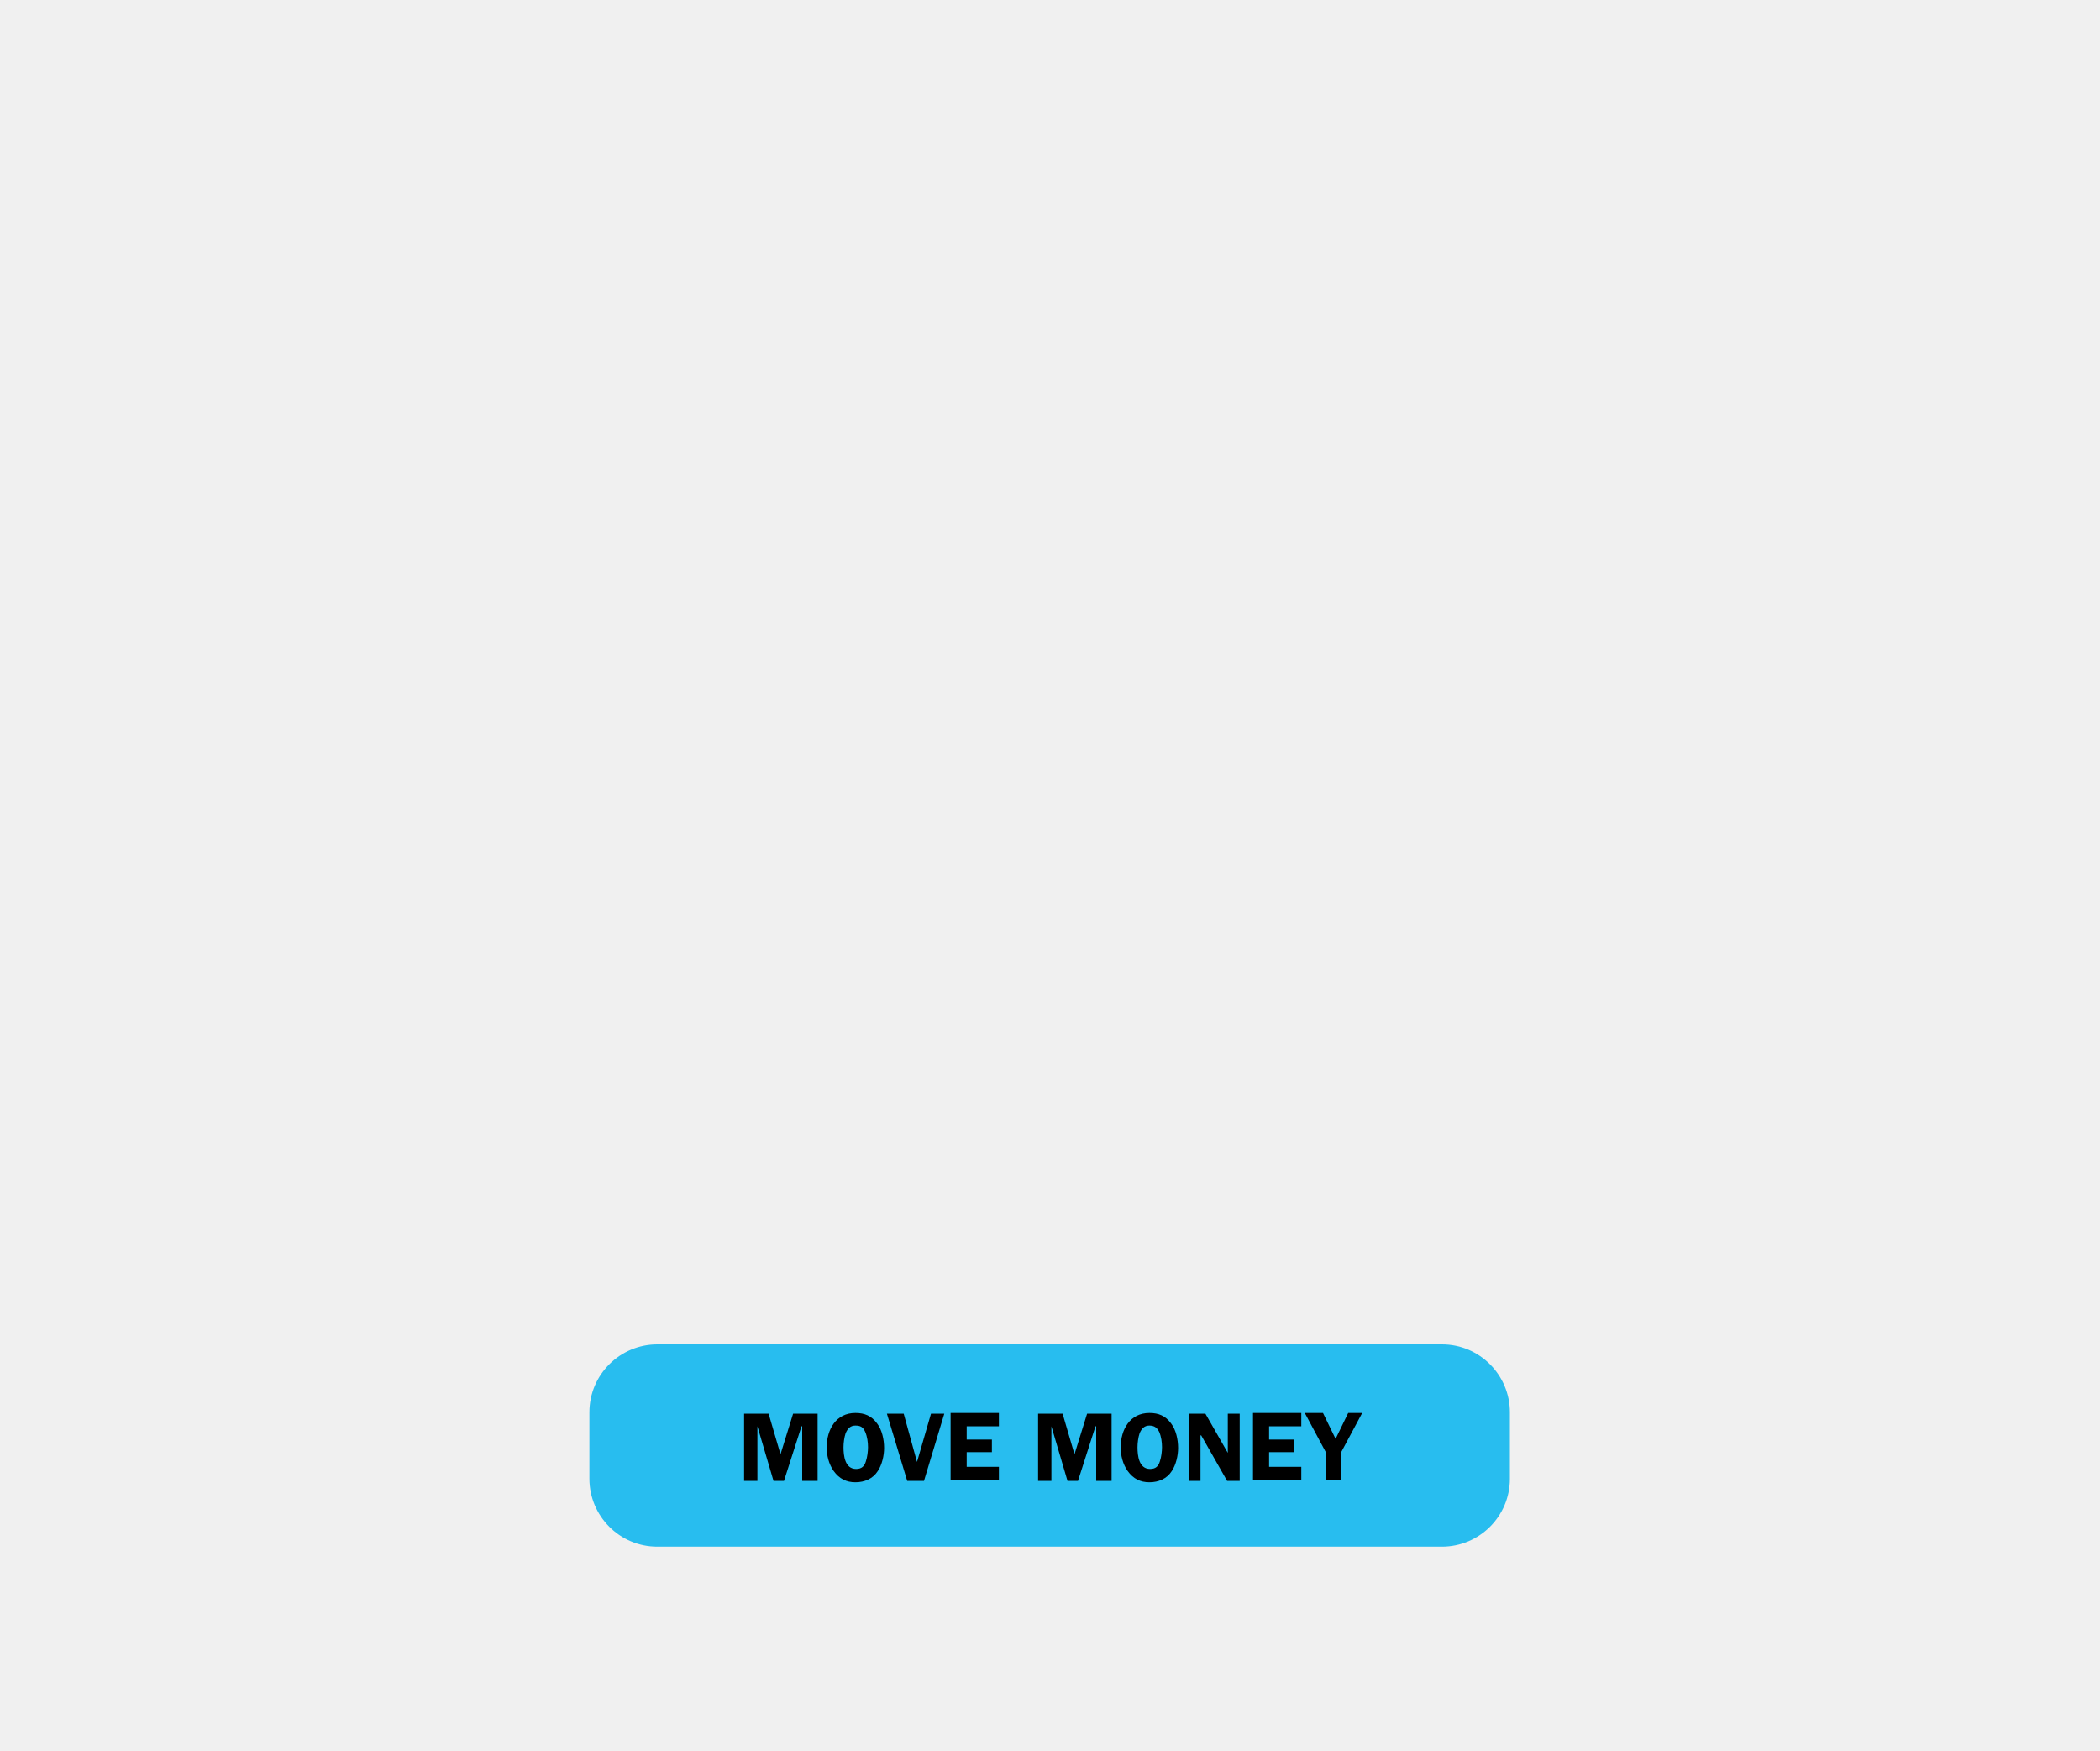
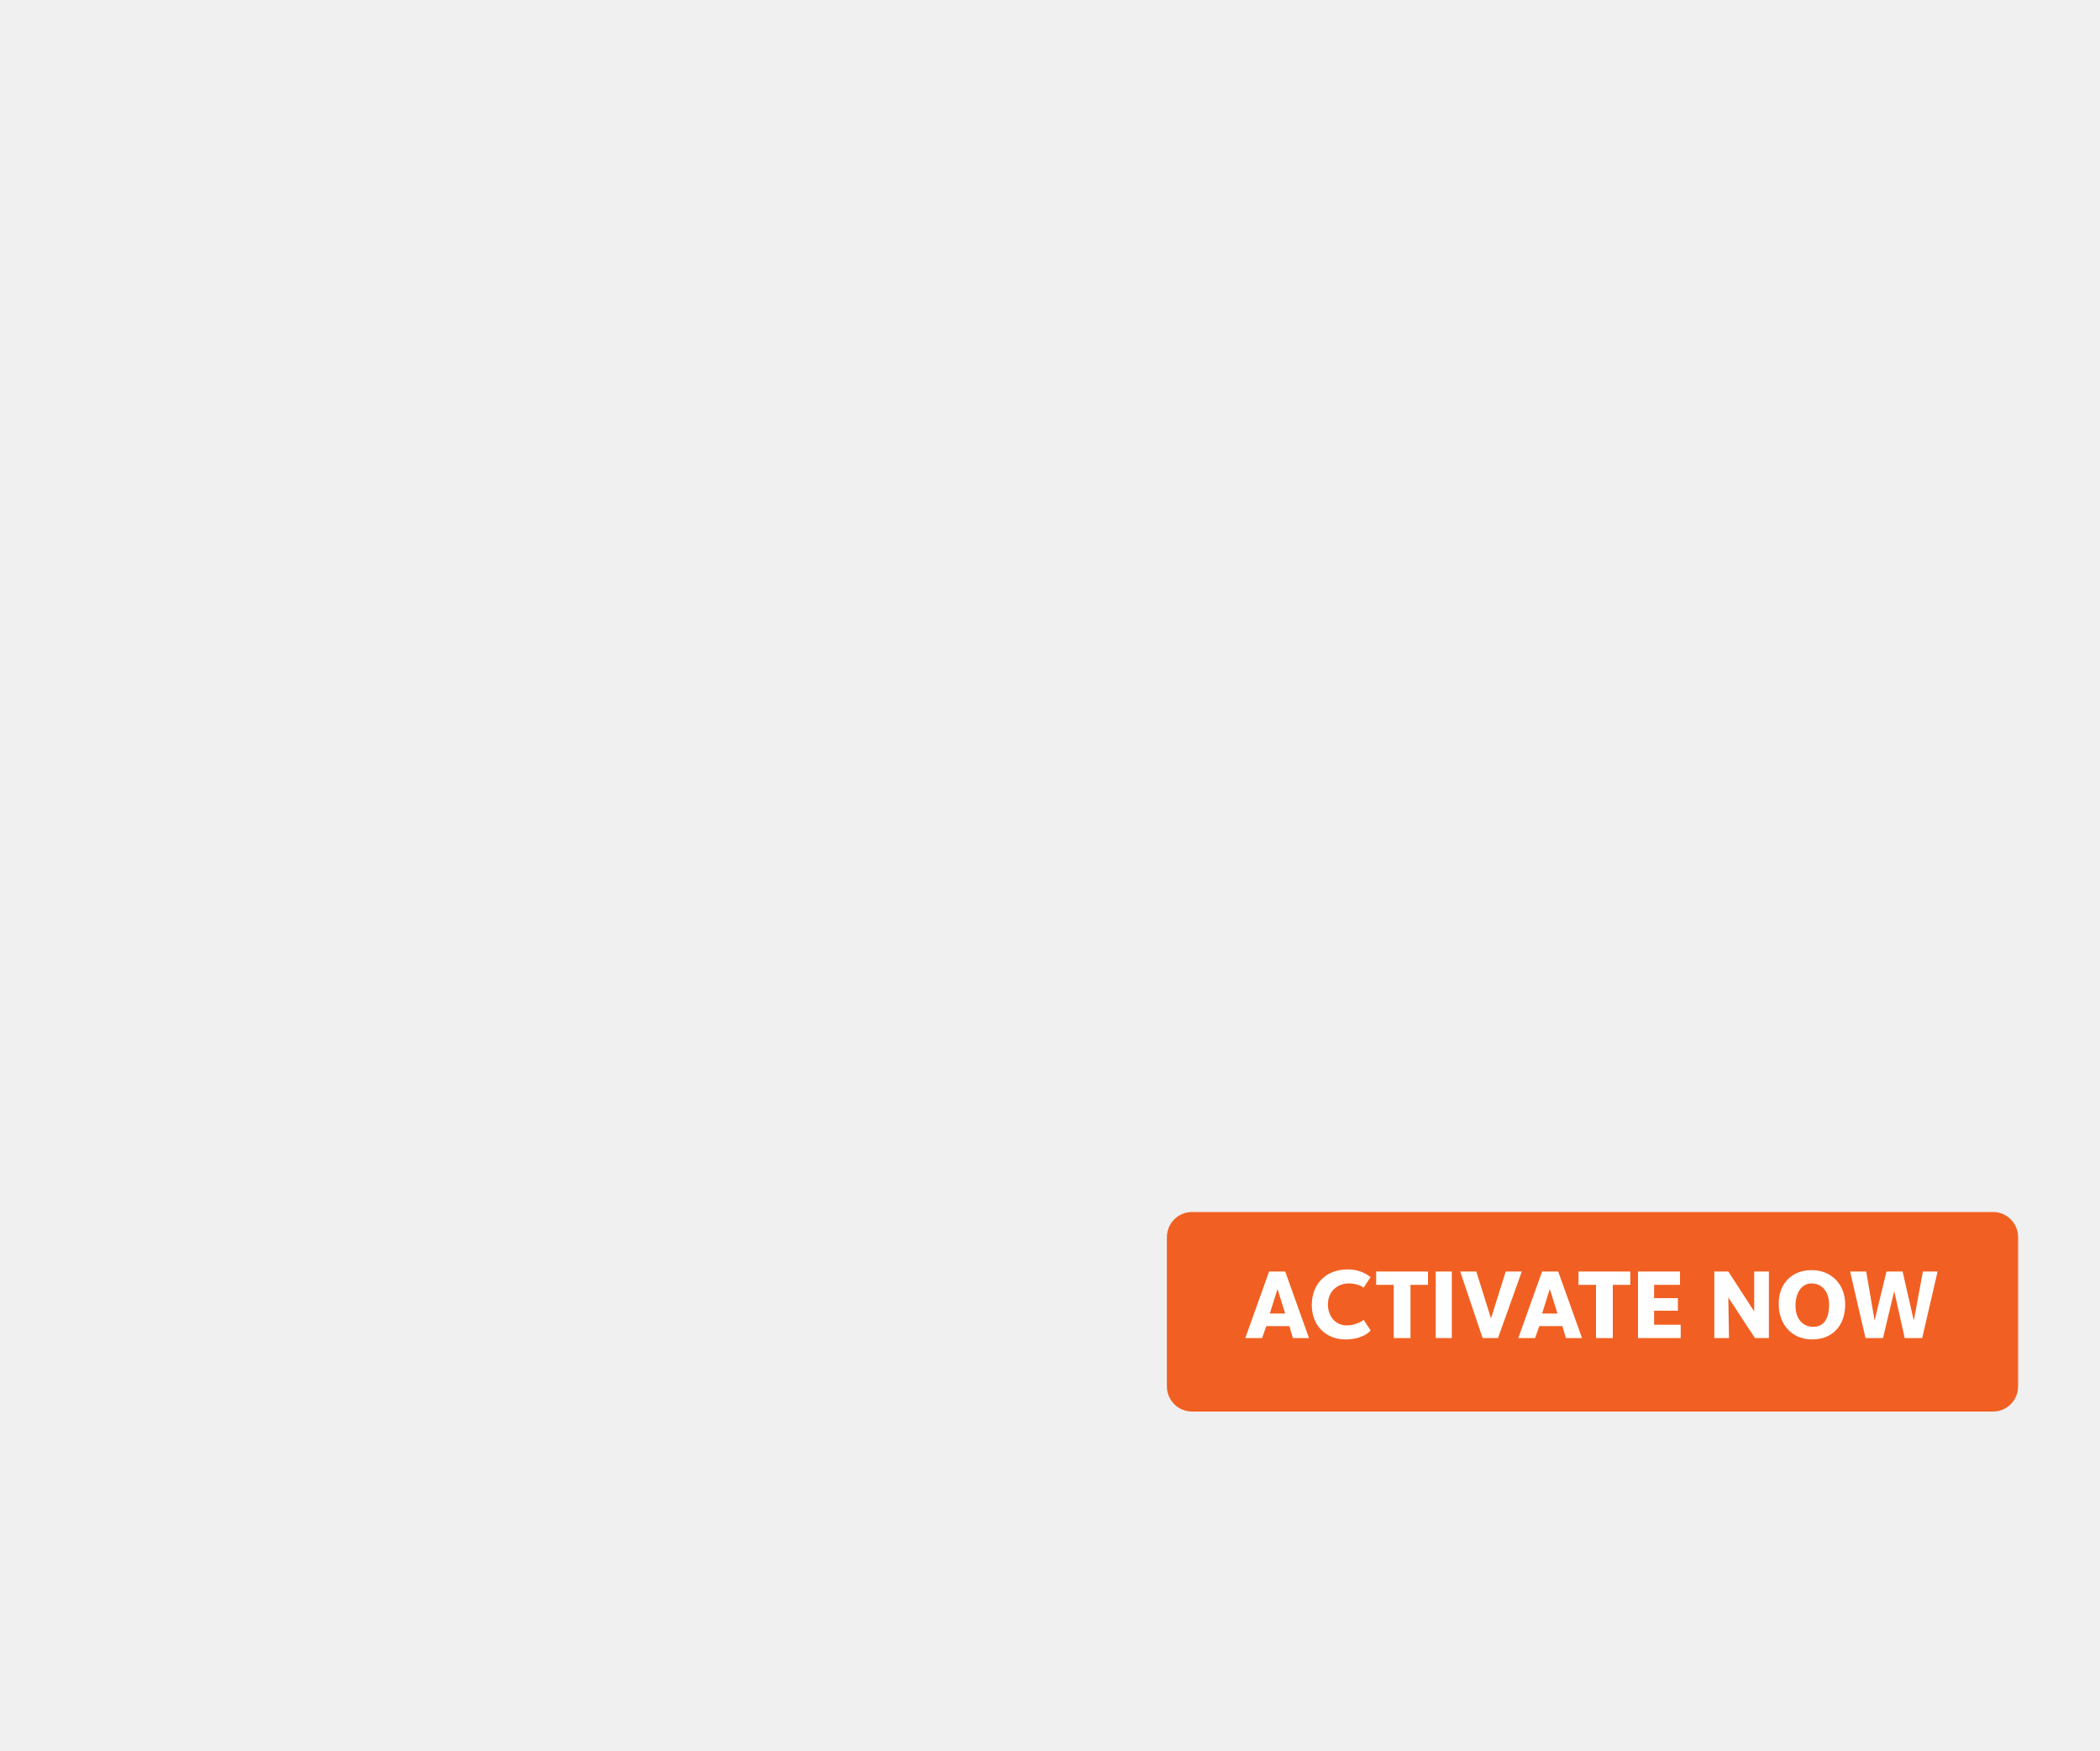
- <svg xmlns="http://www.w3.org/2000/svg" id="Layer_1" viewBox="0 0 300 250">
-   <style>.st0{fill:#28bdef}</style>
-   <path class="st0" d="M93.9 192c-5.3 0-9.7 4.3-9.7 9.7v9.5c0 5.3 4.3 9.7 9.7 9.7H206c5.3 0 9.7-4.3 9.7-9.7v-9.5c0-5.3-4.3-9.7-9.7-9.7H93.9z" />
-   <path d="M112 211.5h-1.5l-2.3-7.8v7.8h-1.9v-9.6h3.5l1.7 5.8 1.8-5.8h3.5v9.6h-2.2v-7.8h-.1l-2.5 7.8zM119.1 210.1c-.7-1-1-2.2-1-3.4 0-2.5 1.3-4.9 4.1-4.9 1.3 0 2.3.4 3.1 1.5.7.9 1 2.3 1 3.5 0 1.1-.3 2.4-.9 3.3-.7 1.1-1.9 1.6-3.2 1.6s-2.3-.5-3.1-1.6zm1.7-5.4c-.2.6-.3 1.4-.3 2 0 1.2.2 3.1 1.8 3.1.8 0 1.2-.4 1.4-1.1.2-.6.3-1.4.3-2 0-.7-.1-1.5-.4-2.2s-.7-.9-1.4-.9-1.1.4-1.4 1.1zM132 211.5h-2.4l-2.9-9.6h2.4l1.9 6.9 2-6.9h1.9l-2.9 9.6zM138.1 203.7v1.9h3.6v1.8h-3.6v2.1h4.6v1.9h-6.9v-9.6h6.9v1.9h-4.6zM154 211.5h-1.5l-2.3-7.8v7.8h-1.9v-9.6h3.5l1.7 5.8 1.8-5.8h3.5v9.6h-2.2v-7.8h-.1l-2.5 7.8zM161.1 210.1c-.7-1-1-2.2-1-3.4 0-2.5 1.3-4.9 4.1-4.9 1.3 0 2.3.4 3.1 1.5.7.9 1 2.3 1 3.5 0 1.1-.3 2.4-.9 3.3-.7 1.1-1.9 1.6-3.2 1.6s-2.3-.5-3.1-1.6zm1.7-5.4c-.2.6-.3 1.4-.3 2 0 1.2.2 3.1 1.8 3.1.8 0 1.2-.4 1.4-1.1.2-.6.3-1.4.3-2 0-.7-.1-1.5-.4-2.2-.3-.6-.7-.9-1.4-.9s-1.1.4-1.4 1.1zM177.2 211.5h-1.9l-3.7-6.5h-.1v6.5h-1.7v-9.6h2.4l3.2 5.6v-5.6h1.7v9.6zM181.3 203.7v1.9h3.6v1.8h-3.6v2.1h4.6v1.9H179v-9.6h6.9v1.9h-4.6zM191.6 207.4v4h-2.2v-4l-3-5.6h2.6l1.8 3.7 1.8-3.7h2l-3 5.6z" />
+ <svg xmlns="http://www.w3.org/2000/svg" version="1.1" id="Layer_1" x="0" y="0" viewBox="0 0 300 250" xml:space="preserve">
+   <style>.st2{fill:#fff}</style>
+   <path d="M170.3 173.1c-2 0-3.6 1.6-3.6 3.6V198c0 2 1.6 3.6 3.6 3.6h114.4c2 0 3.6-1.6 3.6-3.6v-21.3c0-2-1.6-3.6-3.6-3.6H170.3z" fill="#f16022" />
+   <path fill="none" d="M0-23h300v271.7H0z" />
+   <path class="st2" d="M184.7 191.1l-.5-1.7h-3.3l-.6 1.7h-2.4l3.4-9.5h2.3l3.4 9.5h-2.3zm-2.2-7l-1.1 3.5h2.2l-1.1-3.5zM192.2 191.3c-2.8 0-4.8-2-4.8-4.9 0-3.2 2.2-5.1 5.1-5.1 2 0 3 .9 3.3 1.1l-1 1.5c-.1-.1-.9-.6-2.1-.6-1.7 0-3 1.2-3 3 0 1.6 1 3 2.7 3 1.2 0 2.2-.6 2.4-.8l1 1.5c0 .1-1.1 1.3-3.6 1.3zM201.5 183.5v7.6h-2.4v-7.6h-2.5v-1.9h7.4v1.9h-2.5zM205.1 191.1v-9.5h2.3v9.5h-2.3zM214 191.1h-2.2l-3.2-9.5h2.3l2.1 6.7 2.1-6.7h2.3l-3.4 9.5zM223.7 191.1l-.5-1.7h-3.3l-.6 1.7h-2.4l3.4-9.5h2.3l3.4 9.5h-2.3zm-2.3-7l-1.1 3.5h2.2l-1.1-3.5zM230.4 183.5v7.6H228v-7.6h-2.5v-1.9h7.4v1.9h-2.5zM234 191.1v-9.5h6v1.9h-3.7v1.9h3.4v1.8h-3.4v2h3.8v1.9H234zM250.7 191.1l-3.8-5.8.1 5.8h-2.1v-9.5h2l3.7 5.7v-5.7h2.1v9.5h-2zM258.9 191.3c-2.9 0-4.8-2.1-4.8-5.1 0-2.9 1.9-4.8 4.7-4.8 2.9 0 4.8 2.1 4.8 4.9 0 3.1-1.9 5-4.7 5zm-.1-8c-1.4 0-2.3 1.3-2.3 3.2 0 1.9 1.1 3 2.5 3 2 0 2.3-1.9 2.3-3.2 0-1.8-1-3-2.5-3zM274.6 191.1h-2.5l-1.5-6.7-1.6 6.7h-2.5l-2.2-9.5h2.3l1.2 7 1.7-7h2.3l1.6 7 1.3-7h2.1l-2.2 9.5z" />
</svg>
